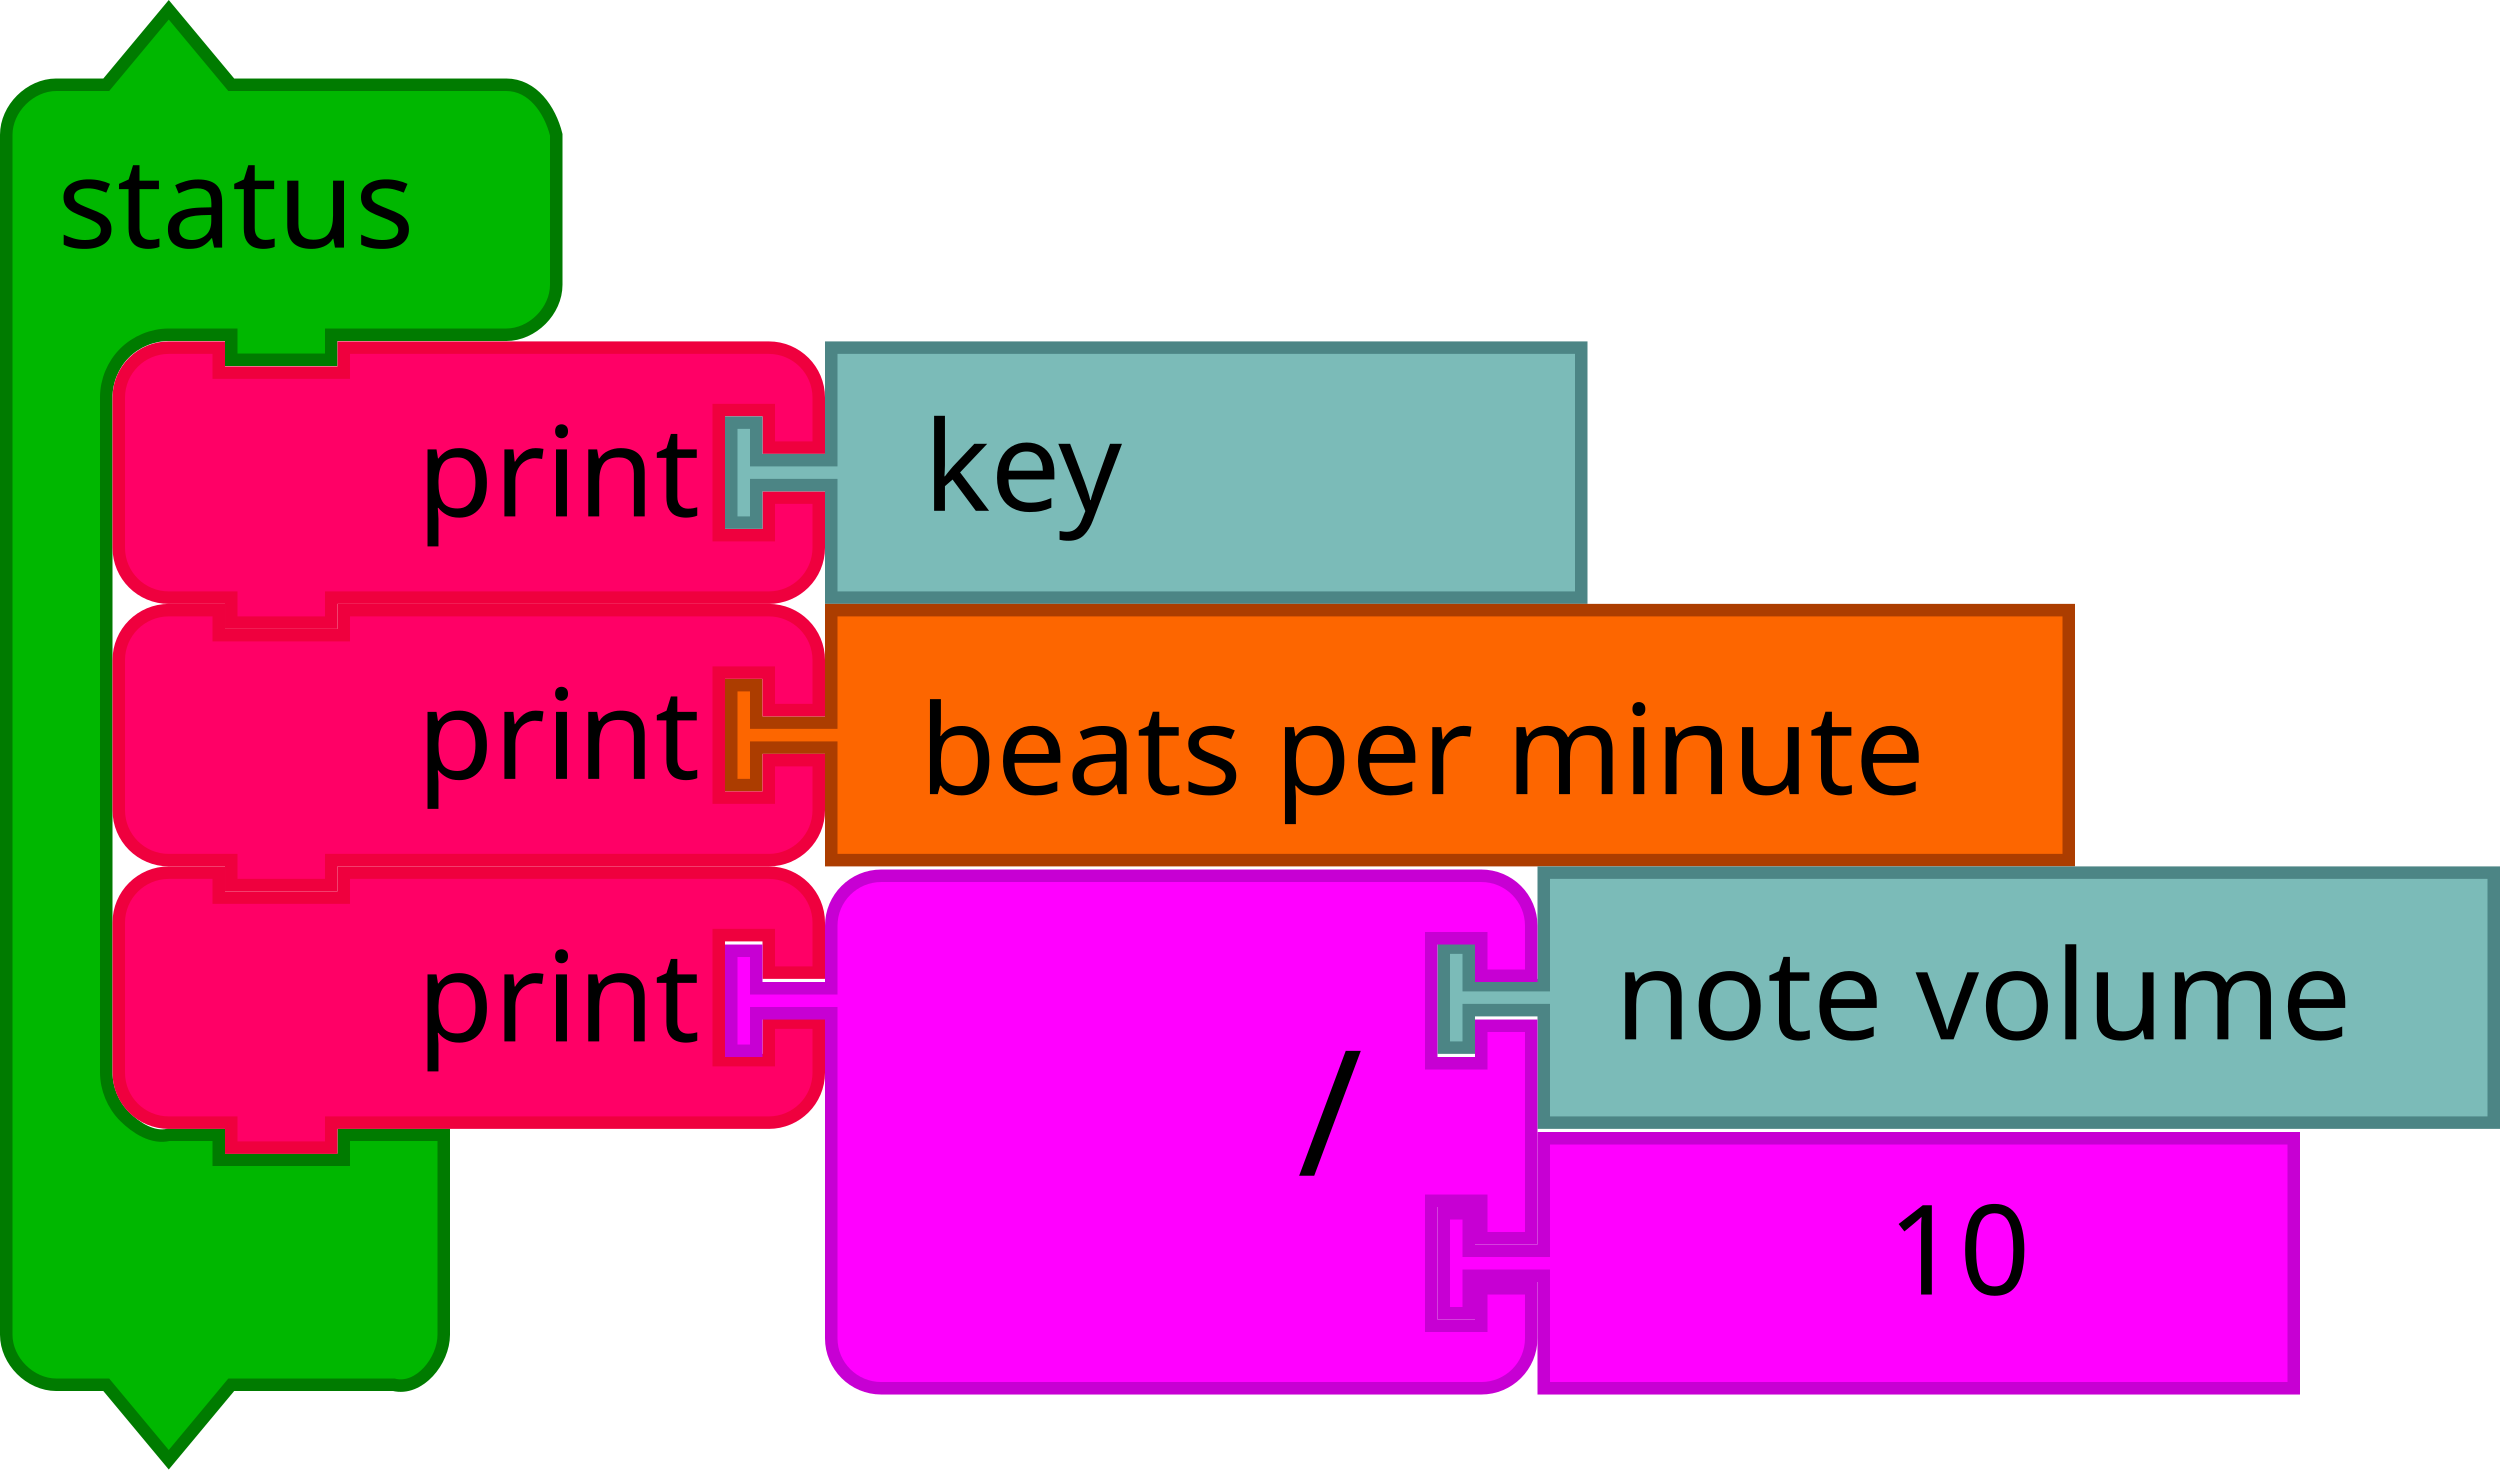
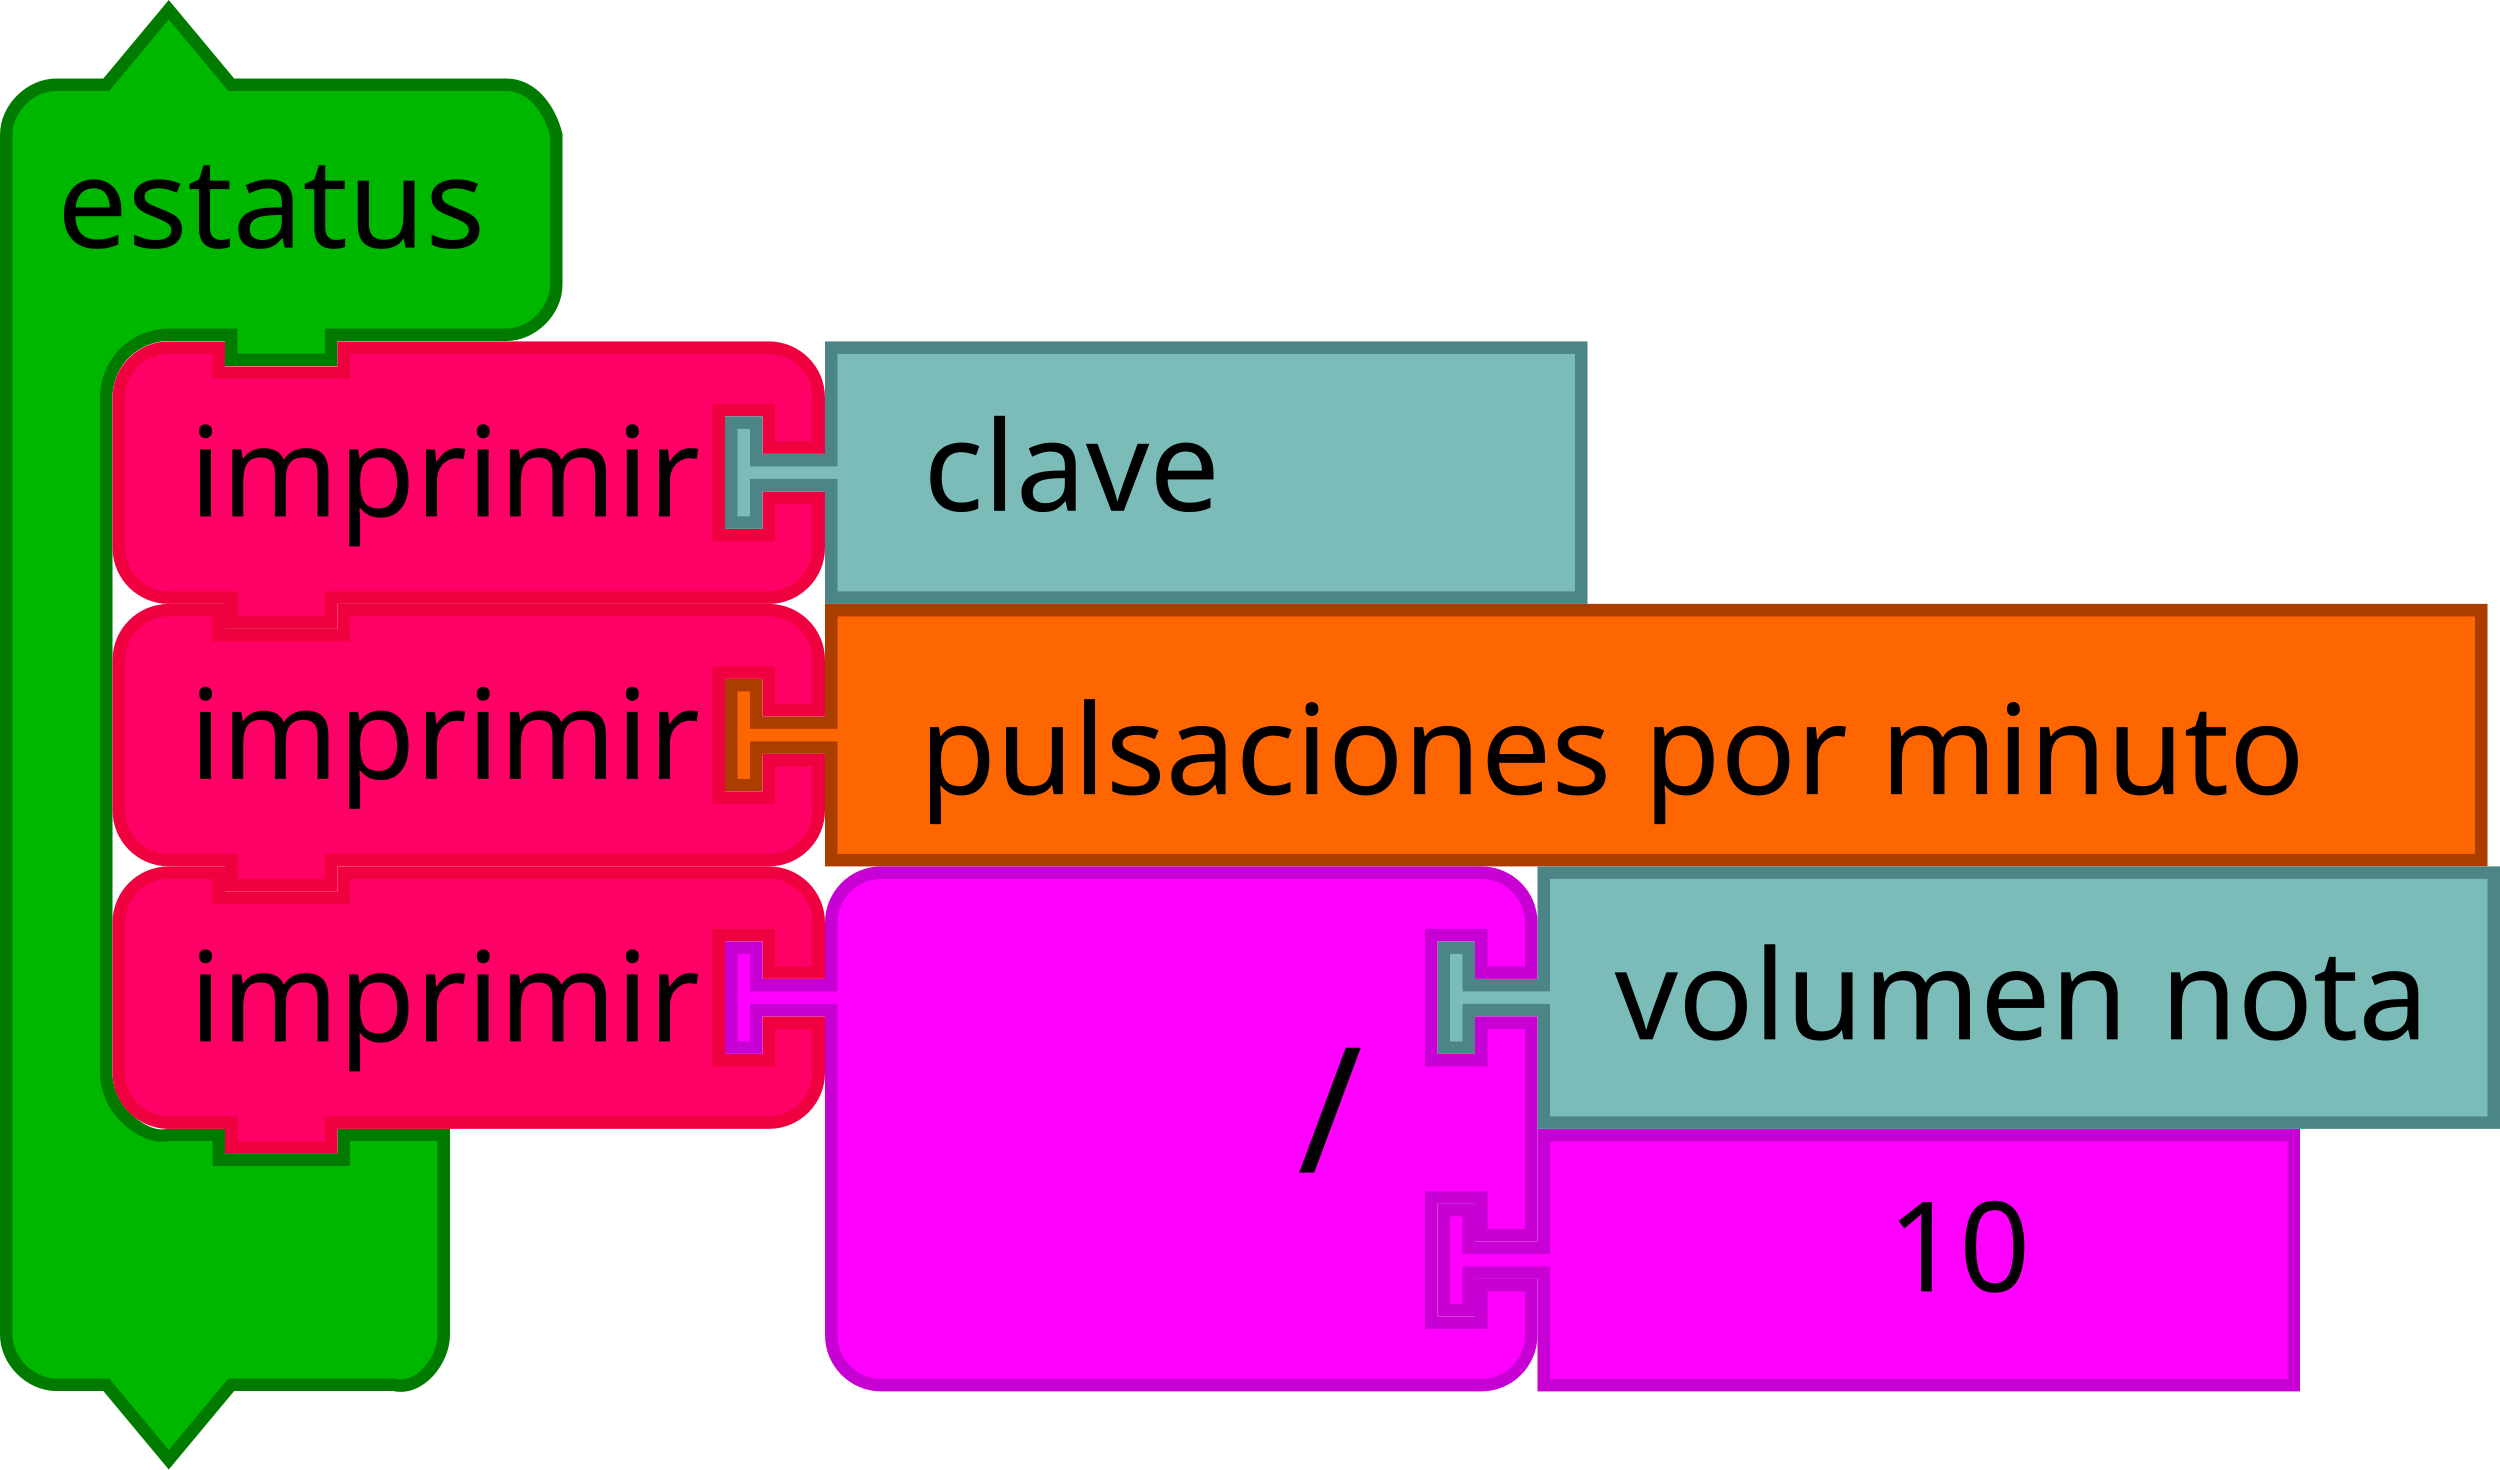
- <svg xmlns="http://www.w3.org/2000/svg" version="1.1" width="400" height="235.124" id="svg3641">
+ <svg xmlns="http://www.w3.org/2000/svg" id="svg3641" height="235.124" width="400" version="1.1">
  <defs id="defs3668" />
-   <path d="m 1,29.562 0,-8 c 0,-4.189 3.811,-8 8,-8 l 8,0 10,-12 10,12 18,0 18,0 8,0 c 4.189,0 6.984,3.936 8,8 l 0,8 0,8 0,8 c 0,4.189 -3.811,8 -8,8 l -8,0 -18,0 -2,0 0,4 -16,0 0,-4 -2,0 -8,0 c -2.618,0 -5.22,1.078 -7.071,2.929 C 18.078,58.342 17,60.944 17,63.562 l 0,8 0,92 0,8 c 0,2.618 1.078,5.22 2.929,7.071 1.851,1.851 4.531,3.564 7.071,2.929 l 8,0 0,4 20,0 0,-4 16,0 0,12 0,12 0,8 c 0,4.189 -3.936,9.016 -8,8 l -8,0 -18,0 -10,12 -10,-12 -8,0 c -4.189,0 -8,-3.811 -8,-8 l 0,-8 z" id="path3660" style="fill:#00b700;fill-opacity:1;stroke:#007b00;stroke-width:2;stroke-linecap:round;stroke-opacity:1" />
-   <text id="text3662" style="font-size:20px;font-family:Sans;text-anchor:start;fill:#000000" x="1.145" y="-3.376">
-     <tspan x="9.145" y="39.624" id="tspan3664">status</tspan>
+   <path style="fill:#00b700;fill-opacity:1;stroke:#007b00;stroke-width:2;stroke-linecap:round;stroke-opacity:1" id="path3660" d="m 1,29.562 0,-8 c 0,-4.189 3.811,-8 8,-8 l 8,0 10,-12 10,12 18,0 18,0 8,0 c 4.189,0 6.984,3.936 8,8 l 0,8 0,8 0,8 c 0,4.189 -3.811,8 -8,8 l -8,0 -18,0 -2,0 0,4 -16,0 0,-4 -2,0 -8,0 c -2.618,0 -5.22,1.078 -7.071,2.929 C 18.078,58.342 17,60.944 17,63.562 l 0,8 0,92 0,8 c 0,2.618 1.078,5.22 2.929,7.071 1.851,1.851 4.531,3.564 7.071,2.929 l 8,0 0,4 20,0 0,-4 16,0 0,12 0,12 0,8 c 0,4.189 -3.936,9.016 -8,8 l -8,0 -18,0 -10,12 -10,-12 -8,0 c -4.189,0 -8,-3.811 -8,-8 l 0,-8 z" />
+   <text y="-3.376" x="1.145" style="font-size:20px;font-family:Sans;text-anchor:start;fill:#000000" id="text3662">
+     <tspan id="tspan3664" y="39.624" x="9.145">estatus</tspan>
  </text>
-   <text x="695.089" y="-19.489" id="text3033" style="font-size:13.333px;font-family:Sans;text-anchor:end;fill:#000000">
-     <tspan x="797.089" y="3.011" id="tspan3035" />
+   <text style="font-size:13.333px;font-family:Sans;text-anchor:end;fill:#000000" id="text3033" y="-19.489" x="695.089">
+     <tspan id="tspan3035" y="3.011" x="797.089" />
  </text>
-   <text x="713.089" y="45.475" id="text3107" style="font-size:13.333px;font-family:Sans;text-anchor:end;fill:#000000">
-     <tspan x="807.089" y="67.975" id="tspan3109" />
+   <text style="font-size:13.333px;font-family:Sans;text-anchor:end;fill:#000000" id="text3107" y="45.475" x="713.089">
+     <tspan id="tspan3109" y="67.975" x="807.089" />
  </text>
-   <text x="695.089" y="64.511" id="text3033-0" style="font-size:13.333px;font-family:Sans;text-anchor:end;fill:#000000">
-     <tspan x="797.089" y="87.011" id="tspan3035-1" />
+   <text style="font-size:13.333px;font-family:Sans;text-anchor:end;fill:#000000" id="text3033-0" y="64.511" x="695.089">
+     <tspan id="tspan3035-1" y="87.011" x="797.089" />
  </text>
-   <text x="695.089" y="148.511" id="text3033-1" style="font-size:13.333px;font-family:Sans;text-anchor:end;fill:#000000">
-     <tspan x="797.089" y="171.011" id="tspan3035-8" />
+   <text style="font-size:13.333px;font-family:Sans;text-anchor:end;fill:#000000" id="text3033-1" y="148.511" x="695.089">
+     <tspan id="tspan3035-8" y="171.011" x="797.089" />
  </text>
-   <text x="695.089" y="232.511" id="text3033-0-9" style="font-size:13.333px;font-family:Sans;text-anchor:end;fill:#000000">
-     <tspan x="797.089" y="255.011" id="tspan3035-1-5" />
+   <text style="font-size:13.333px;font-family:Sans;text-anchor:end;fill:#000000" id="text3033-0-9" y="232.511" x="695.089">
+     <tspan id="tspan3035-1-5" y="255.011" x="797.089" />
  </text>
-   <g id="g4726" transform="translate(-23.08859,-541.913)">
-     <path style="fill:#ff0066;fill-opacity:1;stroke:#ef003e;stroke-width:2;stroke-linecap:round;stroke-opacity:1" id="path3051" d="m 42.089,613.537 0,-8 a 8,8 0 0 1 8,-8 l 8,0 0,4 20,0 0,-4 60,0 8,0 a 8,8 0 0 1 8,8 l 0,8 -8,0 0,-6 -8,0 0,20 8,0 0,-6 8,0 0,8 a 8,8 0 0 1 -8,8 l -8,0 -60,0 -2,0 0,4 -16,0 0,-4 -2,0 -8,0 a 8,8 0 0 1 -8,-8 l 0,-8 0,-8 z" />
-     <text style="font-size:20px;font-family:Sans;text-anchor:end;fill:#000000" id="text3053" x="41.089" y="596.537">
-       <tspan id="tspan3055" y="624.537" x="135.089">print</tspan>
+   <g transform="translate(-23.08859,-541.913)" id="g4726">
+     <path d="m 42.089,613.537 0,-8 a 8,8 0 0 1 8,-8 l 8,0 0,4 20,0 0,-4 60,0 8,0 a 8,8 0 0 1 8,8 l 0,8 -8,0 0,-6 -8,0 0,20 8,0 0,-6 8,0 0,8 a 8,8 0 0 1 -8,8 l -8,0 -60,0 -2,0 0,4 -16,0 0,-4 -2,0 -8,0 a 8,8 0 0 1 -8,-8 l 0,-8 0,-8 z" id="path3051" style="fill:#ff0066;fill-opacity:1;stroke:#ef003e;stroke-width:2;stroke-linecap:round;stroke-opacity:1" />
+     <text y="596.537" x="41.089" id="text3053" style="font-size:20px;font-family:Sans;text-anchor:end;fill:#000000">
+       <tspan x="135.089" y="624.537" id="tspan3055">imprimir</tspan>
    </text>
  </g>
-   <text y="596.037" x="343.089" id="text3057" style="font-size:13.333px;font-family:Sans;text-anchor:end;fill:#000000">
-     <tspan x="437.089" y="618.537" id="tspan3059" />
+   <text style="font-size:13.333px;font-family:Sans;text-anchor:end;fill:#000000" id="text3057" x="343.089" y="596.037">
+     <tspan id="tspan3059" y="618.537" x="437.089" />
  </text>
-   <text y="596.395" x="441.089" id="text3161" style="font-size:18.667px;font-family:Sans;text-anchor:end;fill:#000000">
-     <tspan x="551.089" y="617.895" id="tspan3163" />
+   <text style="font-size:18.667px;font-family:Sans;text-anchor:end;fill:#000000" id="text3161" x="441.089" y="596.395">
+     <tspan id="tspan3163" y="617.895" x="551.089" />
  </text>
-   <text y="596.395" x="441.089" id="text3165" style="font-size:18.667px;font-family:Sans;text-anchor:end;fill:#000000">
-     <tspan x="551.089" y="659.895" id="tspan3167" />
+   <text style="font-size:18.667px;font-family:Sans;text-anchor:end;fill:#000000" id="text3165" x="441.089" y="596.395">
+     <tspan id="tspan3167" y="659.895" x="551.089" />
  </text>
-   <path d="m 133,55.624 120,0 0,40 -120,0 0,-16 0,-2 -12,0 0,6 -4,0 0,-16 4,0 0,6 12,0 0,-2 z" id="path21-6-2" style="fill:#7bbbb8;fill-opacity:1;stroke:#4c8585;stroke-width:2;stroke-linecap:round;stroke-opacity:1" />
-   <text y="55.729" id="text23-7" style="font-size:20px;font-family:Sans;text-anchor:start;fill:#000000" x="127.755">
-     <tspan x="147.755" y="81.729" id="tspan25-4">key</tspan>
+   <path style="fill:#7bbbb8;fill-opacity:1;stroke:#4c8585;stroke-width:2;stroke-linecap:round;stroke-opacity:1" id="path21-6-2" d="m 133,55.624 120,0 0,40 -120,0 0,-16 0,-2 -12,0 0,6 -4,0 0,-16 4,0 0,6 12,0 0,-2 z" />
+   <text x="127.755" style="font-size:20px;font-family:Sans;text-anchor:start;fill:#000000" id="text23-7" y="55.729">
+     <tspan id="tspan25-4" y="81.729" x="147.755">clave</tspan>
  </text>
-   <path d="m 133,97.624 198,0 0,40 -198,0 0,-16 0,-2 -12,0 0,6 -4,0 0,-16 4,0 0,6 12,0 0,-2 z" id="path3172" style="fill:#fd6600;fill-opacity:1;stroke:#ac3d00;stroke-width:2;stroke-linecap:round;stroke-opacity:1" />
-   <text y="101.062" x="127.089" id="text3174" style="font-size:20px;font-family:Sans;text-anchor:start;fill:#000000">
-     <tspan x="147.089" y="127.062" id="tspan3176">beats per minute</tspan>
+   <path style="fill:#fd6600;fill-opacity:1;stroke:#ac3d00;stroke-width:2;stroke-linecap:round;stroke-opacity:1" id="path3172" d="m 133,97.624 264,0 0,40 -264,0 0,-16 0,-2 -12,0 0,6 -4,0 0,-16 4,0 0,6 12,0 0,-2 z" />
+   <text style="font-size:20px;font-family:Sans;text-anchor:start;fill:#000000" id="text3174" x="127.089" y="101.062">
+     <tspan id="tspan3176" y="127.062" x="147.089">pulsaciones por minuto</tspan>
  </text>
-   <g transform="translate(-23.08859,-499.913)" id="g4726-2">
-     <path style="fill:#ff0066;fill-opacity:1;stroke:#ef003e;stroke-width:2;stroke-linecap:round;stroke-opacity:1" id="path3051-7" d="m 42.089,613.537 0,-8 a 8,8 0 0 1 8,-8 l 8,0 0,4 20,0 0,-4 60,0 8,0 a 8,8 0 0 1 8,8 l 0,8 -8,0 0,-6 -8,0 0,20 8,0 0,-6 8,0 0,8 a 8,8 0 0 1 -8,8 l -8,0 -60,0 -2,0 0,4 -16,0 0,-4 -2,0 -8,0 a 8,8 0 0 1 -8,-8 l 0,-8 0,-8 z" />
-     <text style="font-size:20px;font-family:Sans;text-anchor:end;fill:#000000" id="text3053-0" x="41.089" y="596.537">
-       <tspan id="tspan3055-9" y="624.537" x="135.089">print</tspan>
+   <g id="g4726-2" transform="translate(-23.08859,-499.913)">
+     <path d="m 42.089,613.537 0,-8 a 8,8 0 0 1 8,-8 l 8,0 0,4 20,0 0,-4 60,0 8,0 a 8,8 0 0 1 8,8 l 0,8 -8,0 0,-6 -8,0 0,20 8,0 0,-6 8,0 0,8 a 8,8 0 0 1 -8,8 l -8,0 -60,0 -2,0 0,4 -16,0 0,-4 -2,0 -8,0 a 8,8 0 0 1 -8,-8 l 0,-8 0,-8 z" id="path3051-7" style="fill:#ff0066;fill-opacity:1;stroke:#ef003e;stroke-width:2;stroke-linecap:round;stroke-opacity:1" />
+     <text y="596.537" x="41.089" id="text3053-0" style="font-size:20px;font-family:Sans;text-anchor:end;fill:#000000">
+       <tspan x="135.089" y="624.537" id="tspan3055-9">imprimir</tspan>
    </text>
  </g>
-   <g transform="translate(-23.08859,-457.913)" id="g4726-3">
-     <path style="fill:#ff0066;fill-opacity:1;stroke:#ef003e;stroke-width:2;stroke-linecap:round;stroke-opacity:1" id="path3051-6" d="m 42.089,613.537 0,-8 a 8,8 0 0 1 8,-8 l 8,0 0,4 20,0 0,-4 60,0 8,0 a 8,8 0 0 1 8,8 l 0,8 -8,0 0,-6 -8,0 0,20 8,0 0,-6 8,0 0,8 a 8,8 0 0 1 -8,8 l -8,0 -60,0 -2,0 0,4 -16,0 0,-4 -2,0 -8,0 a 8,8 0 0 1 -8,-8 l 0,-8 0,-8 z" />
-     <text style="font-size:20px;font-family:Sans;text-anchor:end;fill:#000000" id="text3053-06" x="41.089" y="596.537">
-       <tspan id="tspan3055-2" y="624.537" x="135.089">print</tspan>
+   <g id="g4726-3" transform="translate(-23.08859,-457.913)">
+     <path d="m 42.089,613.537 0,-8 a 8,8 0 0 1 8,-8 l 8,0 0,4 20,0 0,-4 60,0 8,0 a 8,8 0 0 1 8,8 l 0,8 -8,0 0,-6 -8,0 0,20 8,0 0,-6 8,0 0,8 a 8,8 0 0 1 -8,8 l -8,0 -60,0 -2,0 0,4 -16,0 0,-4 -2,0 -8,0 a 8,8 0 0 1 -8,-8 l 0,-8 0,-8 z" id="path3051-6" style="fill:#ff0066;fill-opacity:1;stroke:#ef003e;stroke-width:2;stroke-linecap:round;stroke-opacity:1" />
+     <text y="596.537" x="41.089" id="text3053-06" style="font-size:20px;font-family:Sans;text-anchor:end;fill:#000000">
+       <tspan x="135.089" y="624.537" id="tspan3055-2">imprimir</tspan>
    </text>
  </g>
-   <g transform="translate(114,4.2863547e-8)" id="g4973">
-     <path style="fill:#7bbbb8;fill-opacity:1;stroke:#4c8585;stroke-width:2;stroke-linecap:round;stroke-opacity:1" id="path21-6-2-9" d="m 133,139.624 152,0 0,40 -152,0 0,-16 0,-2 -12,0 0,6 -4,0 0,-16 4,0 0,6 12,0 0,-2 z" />
-     <text x="124.333" style="font-size:20px;font-family:Sans;text-anchor:start;fill:#000000" id="text23-7-2" y="140.291">
-       <tspan id="tspan25-4-0" y="166.291" x="144.333">note volume</tspan>
+   <g id="g4973" transform="translate(114,4.2863547e-8)">
+     <path d="m 133,139.624 152,0 0,40 -152,0 0,-16 0,-2 -12,0 0,6 -4,0 0,-16 4,0 0,6 12,0 0,-2 z" id="path21-6-2-9" style="fill:#7bbbb8;fill-opacity:1;stroke:#4c8585;stroke-width:2;stroke-linecap:round;stroke-opacity:1" />
+     <text y="140.291" id="text23-7-2" style="font-size:20px;font-family:Sans;text-anchor:start;fill:#000000" x="124.333">
+       <tspan x="144.333" y="166.291" id="tspan25-4-0">volumen nota</tspan>
    </text>
  </g>
-   <g transform="translate(-278.0864,221.1358)" id="g4978">
-     <g id="g5152-6-4-6-5-7" transform="translate(278.0864,-40.01172)">
-       <path d="m 247,1 120,0 0,40 -120,0 0,-16 0,-2 -12,0 0,6 -4,0 0,-16 4,0 0,6 12,0 0,-2 z" id="path21-6-1-1-6-0-7-9-8" style="fill:#ff00ff;fill-opacity:1;stroke:#c700d3;stroke-width:2;stroke-linecap:round;stroke-opacity:1" />
-       <text id="text23-9-82-8-6-5-2-4" style="font-size:20px;font-family:Sans;text-anchor:start;fill:#000000" x="282" y="4.7314452e-06">
-         <tspan x="302" y="26" id="tspan25-8-5-7-2-3-2-5">10</tspan>
+   <g id="g4978" transform="translate(-278.0864,220.6358)">
+     <g transform="translate(278.0864,-40.01172)" id="g5152-6-4-6-5-7">
+       <path style="fill:#ff00ff;fill-opacity:1;stroke:#c700d3;stroke-width:2;stroke-linecap:round;stroke-opacity:1" id="path21-6-1-1-6-0-7-9-8" d="m 247,1 120,0 0,40 -120,0 0,-16 0,-2 -12,0 0,6 -4,0 0,-16 4,0 0,6 12,0 0,-2 z" />
+       <text y="4.7314452e-06" x="282" style="font-size:20px;font-family:Sans;text-anchor:start;fill:#000000" id="text23-9-82-8-6-5-2-4">
+         <tspan id="tspan25-8-5-7-2-3-2-5" y="26" x="302">10</tspan>
      </text>
    </g>
-     <path style="fill:#ff00ff;fill-opacity:1;stroke:#c700d3;stroke-width:2;stroke-linecap:round;stroke-opacity:1" id="path3798-4-4-5-2-0-6-9-3" d="m 411.086,-65.012 0,-8 a 8,8 0 0 1 8,-8 l 8,0 20,0 60,0 8,0 a 8,8 0 0 1 8,8 l 0,8 -8,0 0,-6 -8,0 0,20 8,0 0,-6 8,0 0,34 -8,0 0,-6 -8,0 0,20 8,0 0,-6 8,0 0,8 a 8,8 0 0 1 -8,8 l -8,0 -60,0 -20,0 -8,0 a 8,8 0 0 1 -8,-8 l 0,-8 0,-42 0,-2 -12,0 0,6 -4,0 0,-16 4,0 0,6 12,0 0,-2 z" />
-     <text x="386.086" style="font-size:28px;font-family:sans-serif;text-anchor:end;fill:#000000" id="text3800-3-2-0-0-8-2-7-6" y="-82.012">
-       <tspan id="tspan3802-6-2-5-2-1-9-3-1" y="-33.012" x="496.086">/</tspan>
+     <path d="m 411.086,-65.012 0,-8 a 8,8 0 0 1 8,-8 l 8,0 20,0 60,0 8,0 a 8,8 0 0 1 8,8 l 0,8 -8,0 0,-6 -8,0 0,20 8,0 0,-6 8,0 0,34 -8,0 0,-6 -8,0 0,20 8,0 0,-6 8,0 0,8 a 8,8 0 0 1 -8,8 l -8,0 -60,0 -20,0 -8,0 a 8,8 0 0 1 -8,-8 l 0,-8 0,-42 0,-2 -12,0 0,6 -4,0 0,-16 4,0 0,6 12,0 0,-2 z" id="path3798-4-4-5-2-0-6-9-3" style="fill:#ff00ff;fill-opacity:1;stroke:#c700d3;stroke-width:2;stroke-linecap:round;stroke-opacity:1" />
+     <text y="-82.012" id="text3800-3-2-0-0-8-2-7-6" style="font-size:28px;font-family:sans-serif;text-anchor:end;fill:#000000" x="386.086">
+       <tspan x="496.086" y="-33.012" id="tspan3802-6-2-5-2-1-9-3-1">/</tspan>
    </text>
  </g>
</svg>
